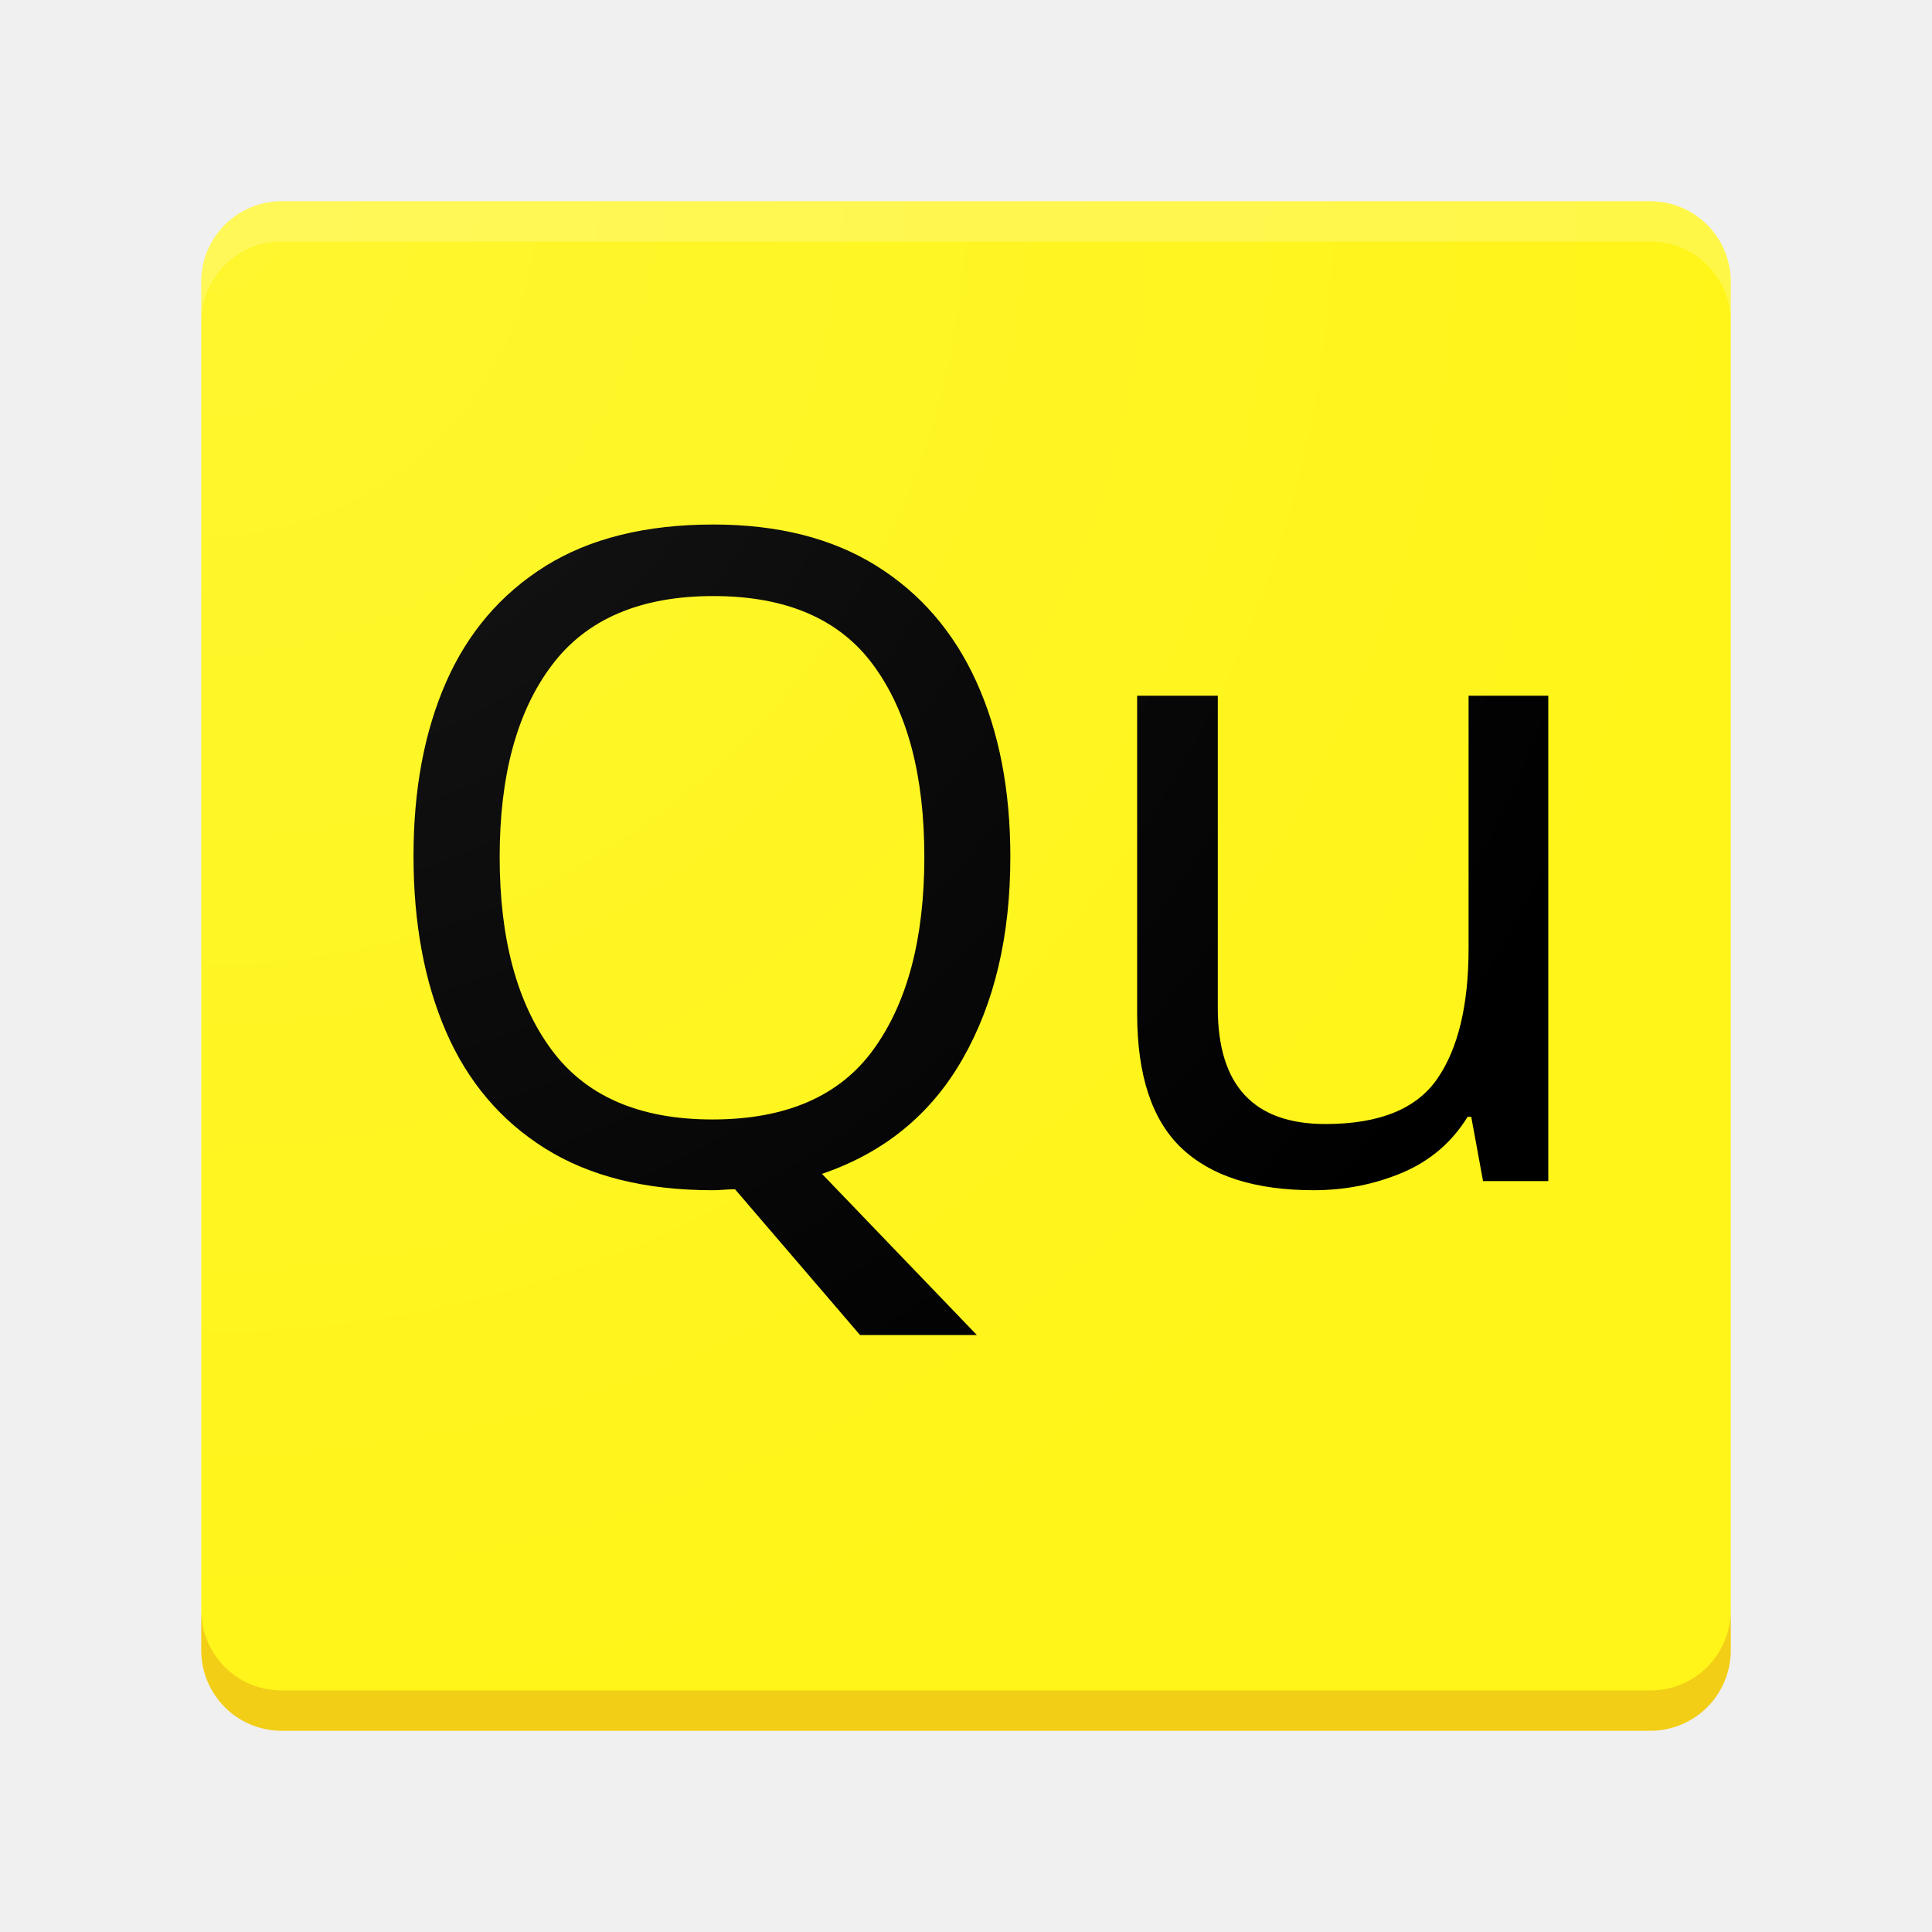
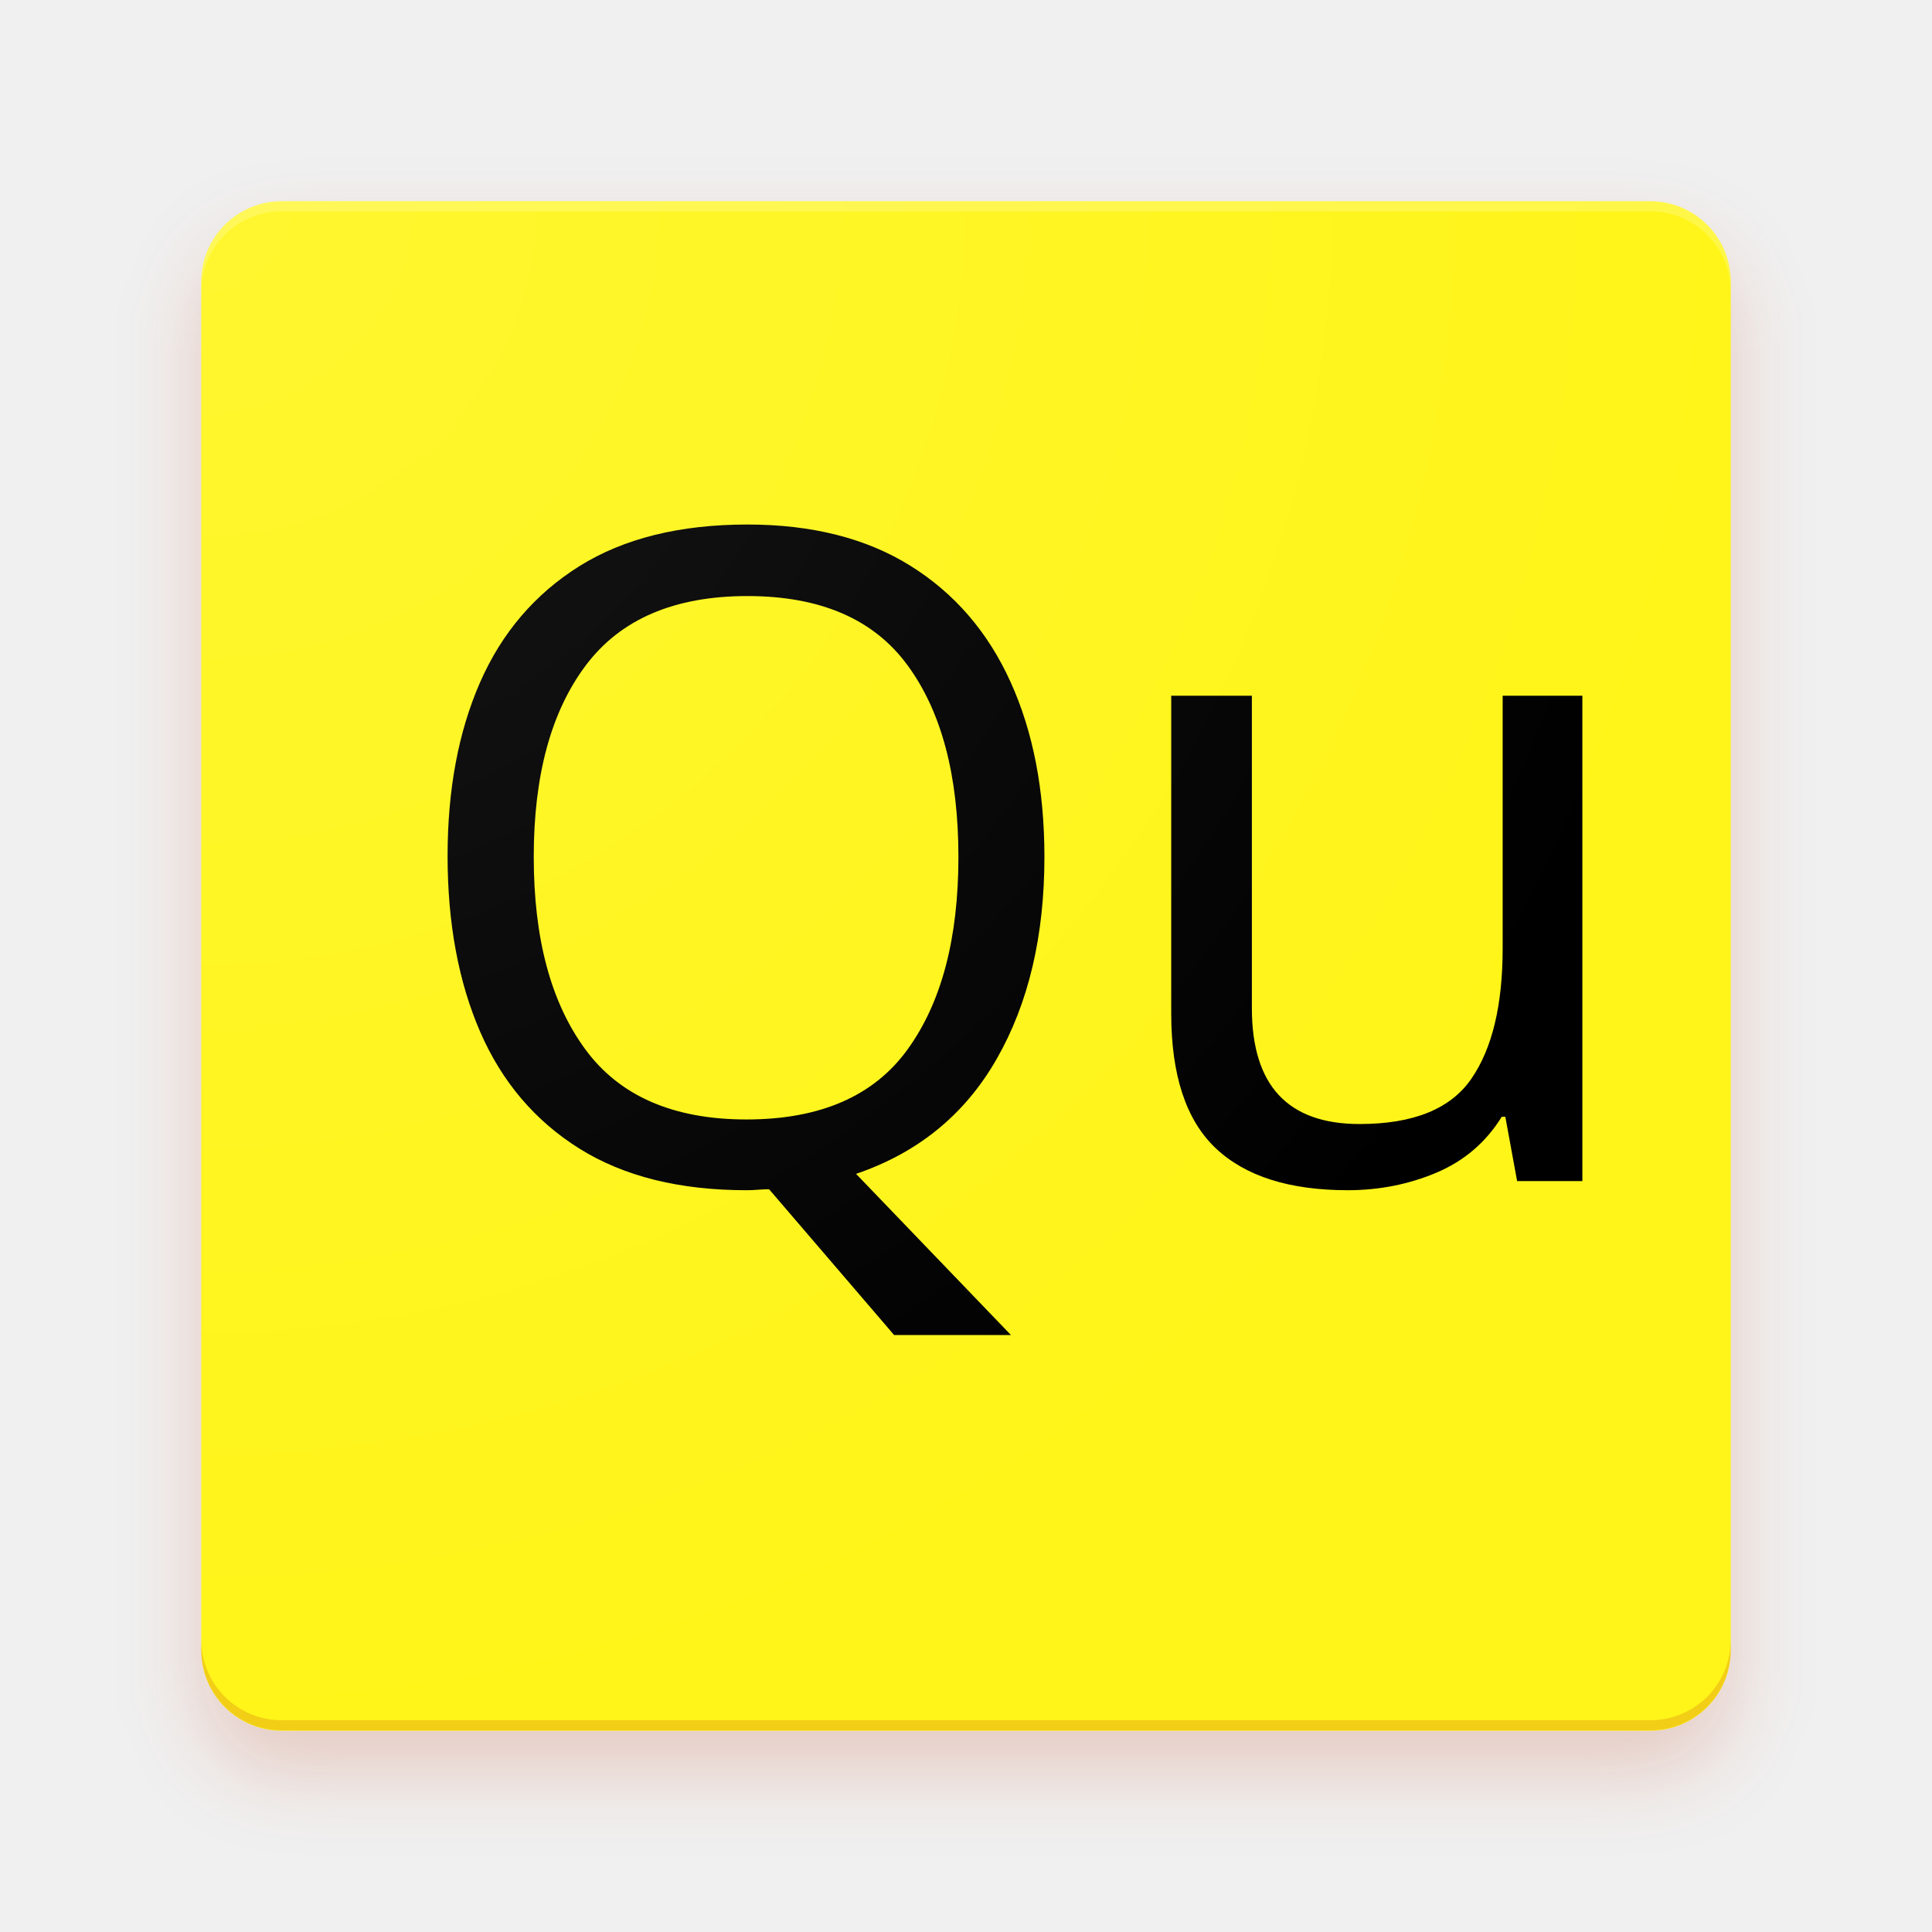
<svg xmlns="http://www.w3.org/2000/svg" xmlns:xlink="http://www.w3.org/1999/xlink" width="192" height="192" viewBox="0 0 192 192" id="svg2" version="1.1">
  <defs id="defs4">
    <linearGradient id="linearGradient4299">
      <stop style="stop-color:#ffffff;stop-opacity:0.098" offset="0" id="stop4301" />
      <stop style="stop-color:#ffffff;stop-opacity:0" offset="1" id="stop4303" />
    </linearGradient>
    <radialGradient xlink:href="#linearGradient4299" id="radialGradient4305" cx="-250.643" cy="886.362" fx="-250.643" fy="886.362" r="76" gradientUnits="userSpaceOnUse" gradientTransform="matrix(-1.9382665e-7,2,-2,-1.9382666e-7,1792.724,1381.648)" />
+     <filter style="color-interpolation-filters:sRGB;" id="filter4166">
+       <feFlood flood-opacity="0.204" flood-color="rgb(191,54,12)" result="flood" id="feFlood4168" />
+       <feComposite in="flood" in2="SourceGraphic" operator="in" result="composite1" id="feComposite4170" />
+       <feGaussianBlur in="composite1" stdDeviation="16" result="blur" id="feGaussianBlur4172" />
+       <feOffset dx="0" dy="16" result="offset" id="feOffset4174" />
+       <feComposite in="SourceGraphic" in2="offset" operator="over" result="composite2" id="feComposite4176" />
+     </filter>
+     <filter style="color-interpolation-filters:sRGB;" id="filter4244">
+       <feFlood flood-opacity="0.204" flood-color="rgb(191,54,12)" result="flood" id="feFlood4246" />
+       <feComposite in="flood" in2="SourceGraphic" operator="in" result="composite1" id="feComposite4248" />
+       <feGaussianBlur in="composite1" stdDeviation="4" result="blur" id="feGaussianBlur4250" />
+       <feOffset dx="0" dy="4" result="offset" id="feOffset4252" />
+       <feComposite in="SourceGraphic" in2="offset" operator="over" result="composite2" id="feComposite4254" />
+     </filter>
  </defs>
  <g id="layer1" transform="translate(0,-860.3622)">
    <flowRoot xml:space="preserve" id="flowRoot4136" style="font-style:normal;font-variant:normal;font-weight:normal;font-stretch:normal;font-size:40px;line-height:125%;font-family:'Work Sans';-inkscape-font-specification:'Work Sans';letter-spacing:0px;word-spacing:0px;fill:#000000;fill-opacity:1;stroke:none;stroke-width:1px;stroke-linecap:butt;stroke-linejoin:miter;stroke-opacity:1">
      <flowRegion id="flowRegion4138">
        <rect id="rect4140" width="471.429" height="294.286" x="82.857" y="215.219" style="font-style:normal;font-variant:normal;font-weight:normal;font-stretch:normal;font-family:'Work Sans';-inkscape-font-specification:'Work Sans'" />
      </flowRegion>
      <flowPara id="flowPara4142" />
    </flowRoot>
-     <g id="g4242" transform="translate(0,-1.9345703e-5)">
-       <g transform="translate(0,-2.1308594e-5)" id="g4222">
-         <rect style="opacity:1;fill:#fff519;fill-opacity:1;fill-rule:nonzero;stroke:none;stroke-width:4;stroke-linecap:square;stroke-linejoin:miter;stroke-miterlimit:4;stroke-dasharray:none;stroke-dashoffset:0;stroke-opacity:0.2" id="rect4152-1" width="152" height="152" x="20" y="880.362" rx="8" ry="8" />
-         <path style="opacity:1;fill:#ffffff;fill-opacity:0.2;fill-rule:nonzero;stroke:none;stroke-width:4;stroke-linecap:square;stroke-linejoin:miter;stroke-miterlimit:4;stroke-dasharray:none;stroke-dashoffset:0;stroke-opacity:0.2" d="m 28,880.362 c -4.432,0 -8,3.568 -8,8 l 0,4 c 0,-4.432 3.568,-8 8,-8 l 136,0 c 4.432,0 8,3.568 8,8 l 0,-4 c 0,-4.432 -3.568,-8 -8,-8 l -136,0 z" id="rect4152-2" />
-       </g>
-       <path id="rect4152-1-1-2" d="m 20,1020.362 0,4 c 0,4.432 3.568,8 8,8 l 136,0 c 4.432,0 8,-3.568 8,-8 l 0,-4 c 0,4.432 -3.568,8 -8,8 l -136,0 c -4.432,0 -8,-3.568 -8,-8 z" style="opacity:1;fill:#bf360c;fill-opacity:0.2;fill-rule:nonzero;stroke:none;stroke-width:4;stroke-linecap:square;stroke-linejoin:miter;stroke-miterlimit:4;stroke-dasharray:none;stroke-dashoffset:0;stroke-opacity:0.2" />
+     <g id="g4239" transform="translate(0,-2.1308594e-5)" style="filter:url(#filter4244)">
+       <rect ry="8" rx="8" y="880.362" x="20" height="152" width="152" id="rect4152-1-9-6" style="opacity:1;fill:#fff519;fill-opacity:1;fill-rule:nonzero;stroke:none;stroke-width:4;stroke-linecap:square;stroke-linejoin:miter;stroke-miterlimit:4;stroke-dasharray:none;stroke-dashoffset:0;stroke-opacity:0.2" />
+       <path id="rect4152-1-9-9-2" d="m 20,1023.317 0,1 c 0,4.432 3.568,8 8,8 l 136,0 c 4.432,0 8,-3.568 8,-8 l 0,-1 c 0,4.432 -3.568,8 -8,8 l -136,0 c -4.432,0 -8,-3.568 -8,-8 z" style="opacity:1;fill:#bf360c;fill-opacity:0.2;fill-rule:nonzero;stroke:none;stroke-width:4;stroke-linecap:square;stroke-linejoin:miter;stroke-miterlimit:4;stroke-dasharray:none;stroke-dashoffset:0;stroke-opacity:0.2" />
+       <path id="rect4152-1-0" d="m 28,880.362 c -4.432,0 -8,3.568 -8,8 l 0,1 c 0,-4.432 3.568,-8 8,-8 l 136,0 c 4.432,0 8,3.568 8,8 l 0,-1 c 0,-4.432 -3.568,-8 -8,-8 l -136,0 z" style="opacity:1;fill:#ffffff;fill-opacity:0.2;fill-rule:nonzero;stroke:none;stroke-width:4;stroke-linecap:square;stroke-linejoin:miter;stroke-miterlimit:4;stroke-dasharray:none;stroke-dashoffset:0;stroke-opacity:0.2" />
    </g>
-     <text xml:space="preserve" style="font-style:normal;font-variant:normal;font-weight:300;font-stretch:normal;font-size:90px;line-height:125%;font-family:'Work Sans';-inkscape-font-specification:'Work Sans Light';letter-spacing:0px;word-spacing:0px;fill:#000000;fill-opacity:1;stroke:none;stroke-width:1px;stroke-linecap:butt;stroke-linejoin:miter;stroke-opacity:1;" x="35.608" y="977.737" id="text4345">
-       <tspan x="35.608" y="977.737" id="tspan4347">
-         <tspan x="35.608" y="977.737" id="tspan4349" style="-inkscape-font-specification:'Work Sans Light';font-family:'Work Sans';font-weight:300;font-style:normal;font-stretch:normal;font-variant:normal;fill:#000000;fill-opacity:1;">Qu</tspan>
+     <text xml:space="preserve" style="font-style:normal;font-variant:normal;font-weight:300;font-stretch:normal;font-size:90px;line-height:125%;font-family:'Work Sans';-inkscape-font-specification:'Work Sans Light';letter-spacing:0px;word-spacing:0px;fill:#000000;fill-opacity:1;stroke:none;stroke-width:1px;stroke-linecap:butt;stroke-linejoin:miter;stroke-opacity:1" x="38.998" y="977.737" id="text4345">
+       <tspan x="38.998" y="977.737" id="tspan4347">
+         <tspan x="38.998" y="977.737" id="tspan4349" style="font-style:normal;font-variant:normal;font-weight:300;font-stretch:normal;font-family:'Work Sans';-inkscape-font-specification:'Work Sans Light';fill:#000000;fill-opacity:1">Qu</tspan>
      </tspan>
    </text>
    <rect style="opacity:1;fill:url(#radialGradient4305);fill-opacity:1;fill-rule:nonzero;stroke:none;stroke-width:4;stroke-linecap:square;stroke-linejoin:miter;stroke-miterlimit:4;stroke-dasharray:none;stroke-dashoffset:0;stroke-opacity:0.2" id="rect4152-1-7" width="152" height="152" x="20" y="880.362" rx="8" ry="8" />
  </g>
</svg>
